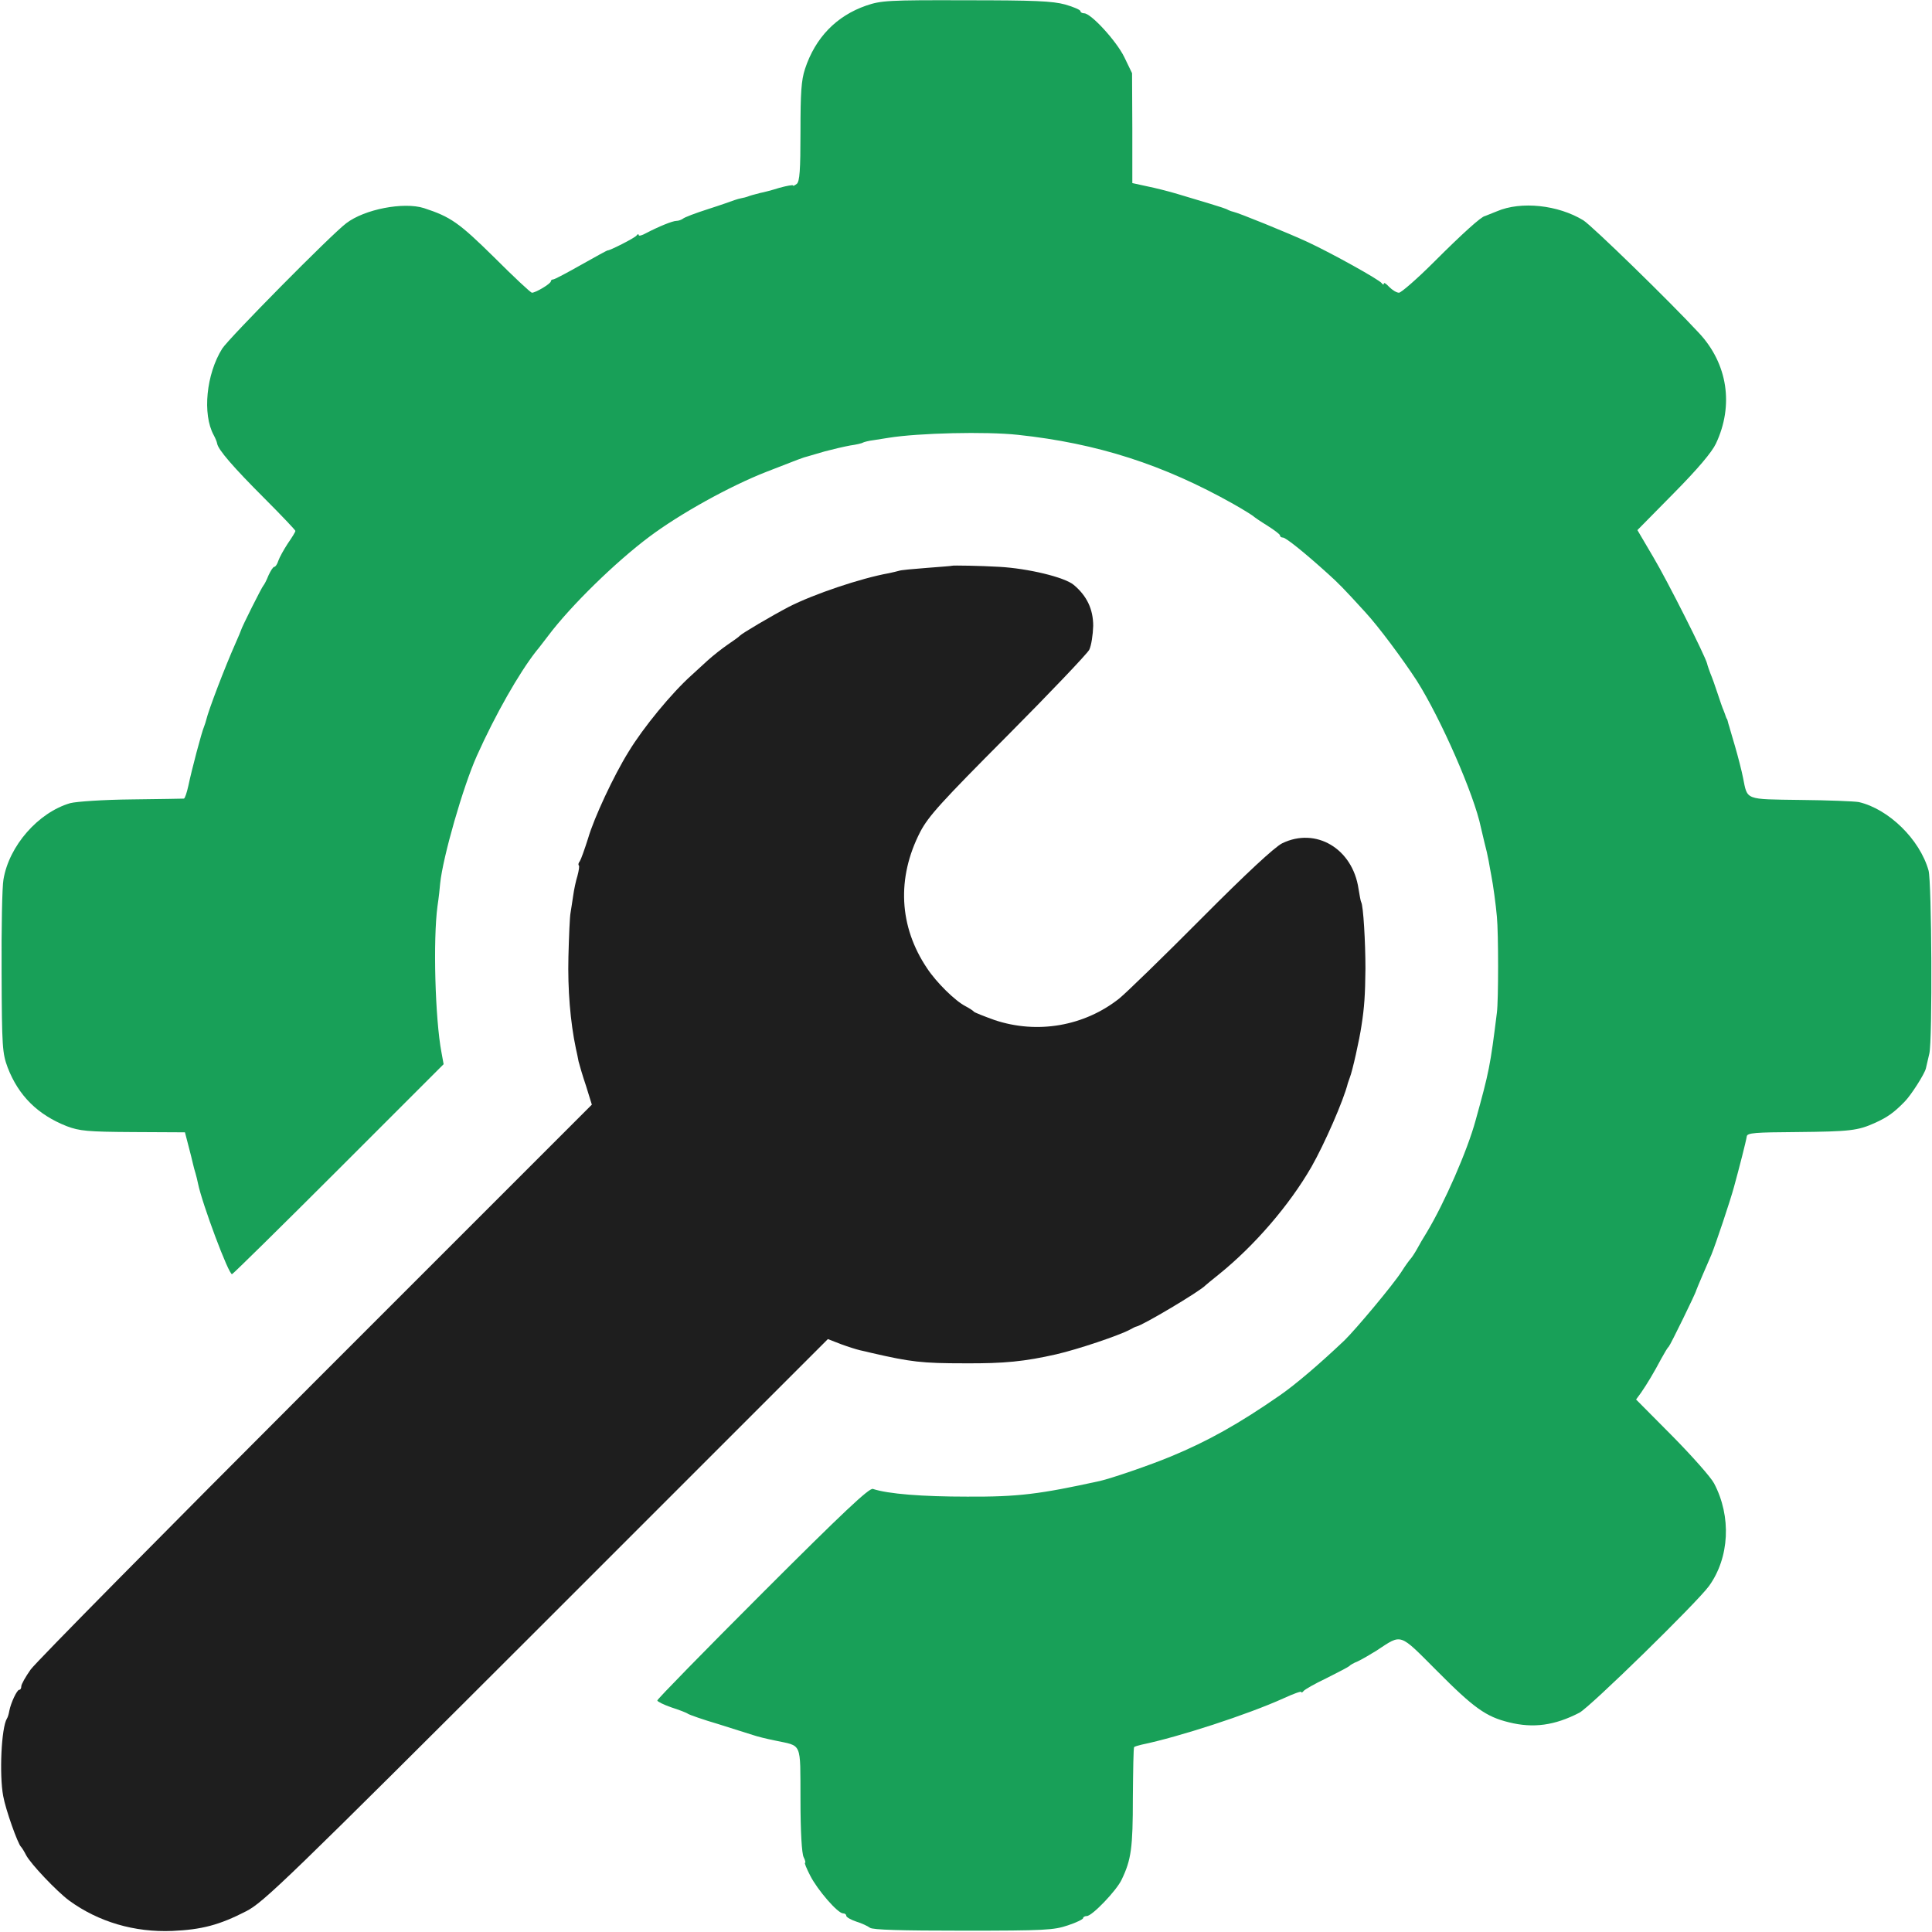
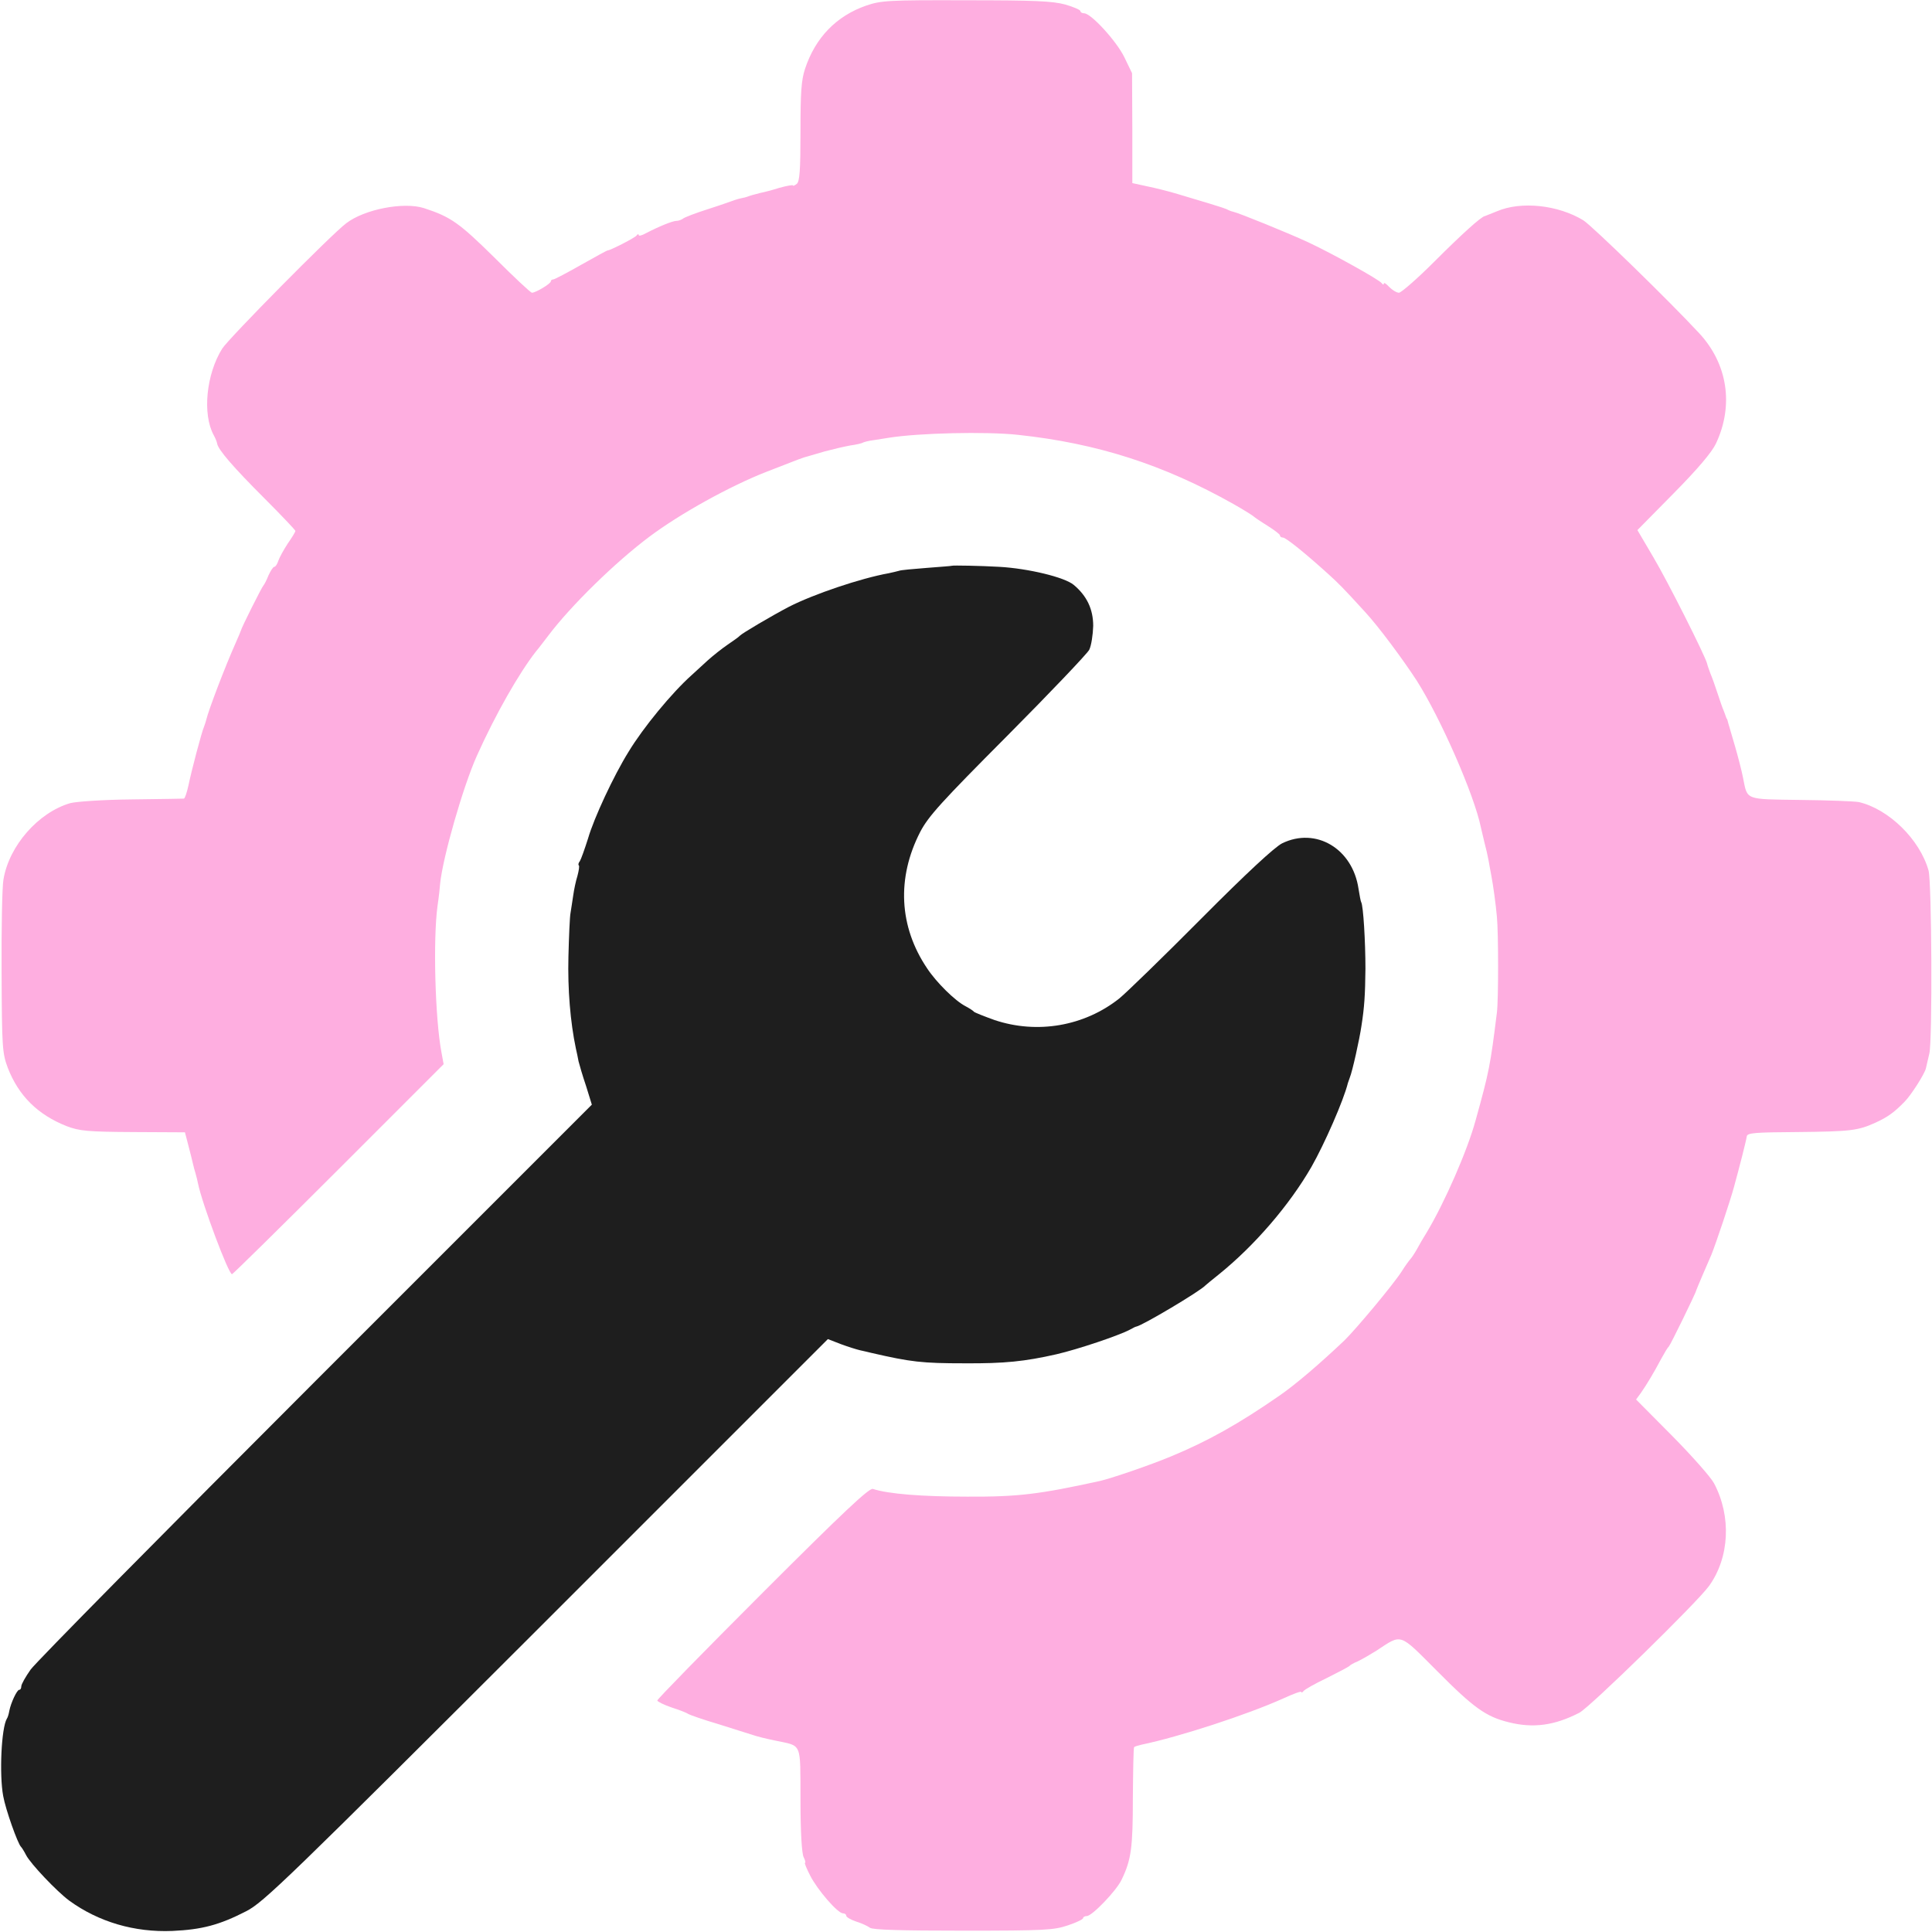
<svg xmlns="http://www.w3.org/2000/svg" version="1.0" width="726pt" height="726pt" viewBox="0 0 726 726">
  <g transform="translate(0,726) scale(0.1,-0.1)" stroke="none">
-     <path fill="#18a058" d="M3255 7239 c-112 -39 -191 -120 -230 -238 -14 -43 -17 -88 -17 -237 0 -144 -3 -186 -14 -195 -8 -6 -14 -9 -14 -6 0 3 -23 -1 -52 -9 -28 -9 -60 -17 -71 -19 -10 -3 -28 -7 -40 -11 -12 -5 -26 -8 -32 -9 -5 -1 -17 -4 -25 -7 -8 -3 -53 -19 -100 -34 -47 -15 -89 -31 -94 -36 -6 -4 -16 -8 -24 -8 -15 0 -68 -22 -114 -46 -16 -9 -28 -12 -28 -7 0 4 -4 4 -8 -2 -6 -9 -103 -58 -109 -56 -2 0 -46 -24 -99 -54 -53 -30 -100 -55 -105 -55 -5 0 -9 -3 -9 -7 0 -9 -57 -43 -71 -43 -5 0 -69 60 -142 133 -132 130 -163 152 -264 185 -76 24 -223 -4 -292 -57 -56 -42 -441 -432 -466 -471 -60 -96 -75 -246 -32 -325 6 -11 12 -25 13 -32 4 -23 60 -88 177 -205 64 -64 117 -120 117 -123 0 -4 -13 -25 -29 -48 -15 -23 -31 -52 -35 -64 -4 -13 -11 -23 -15 -23 -5 0 -14 -15 -22 -32 -7 -18 -16 -35 -19 -38 -5 -4 -82 -157 -85 -170 -1 -3 -9 -23 -19 -45 -41 -92 -103 -255 -111 -290 -1 -5 -5 -17 -8 -25 -9 -20 -47 -164 -59 -222 -6 -27 -13 -48 -17 -49 -3 0 -91 -2 -196 -3 -105 -1 -208 -8 -231 -14 -120 -35 -230 -160 -251 -287 -5 -27 -8 -185 -7 -350 1 -282 3 -303 23 -357 41 -106 113 -177 222 -220 48 -18 77 -21 249 -22 l195 -1 13 -50 c7 -27 15 -58 17 -68 2 -10 7 -27 10 -37 3 -10 7 -27 9 -37 15 -75 116 -345 128 -341 5 2 186 180 402 396 l393 393 -8 44 c-24 126 -32 424 -15 550 5 33 9 71 10 85 10 99 86 364 138 480 70 156 158 310 222 392 12 14 32 41 46 59 85 113 253 277 380 372 116 87 304 191 440 244 120 47 141 55 155 58 6 2 35 10 65 19 30 8 73 18 95 22 22 3 44 8 48 11 4 2 22 7 40 9 18 3 43 7 57 9 112 18 365 24 485 11 299 -32 547 -112 810 -260 39 -22 72 -43 75 -46 3 -3 26 -19 52 -35 27 -17 48 -33 48 -37 0 -5 5 -8 11 -8 11 0 84 -59 168 -135 41 -37 58 -54 141 -145 50 -54 142 -178 194 -258 90 -142 216 -429 241 -552 2 -8 8 -33 13 -55 6 -22 13 -53 16 -70 3 -16 7 -41 10 -55 7 -36 17 -109 21 -155 6 -61 6 -315 0 -360 -25 -201 -29 -221 -80 -405 -31 -114 -117 -310 -183 -420 -12 -19 -29 -48 -38 -65 -9 -16 -20 -32 -23 -35 -3 -3 -19 -24 -34 -48 -32 -50 -172 -217 -215 -259 -95 -90 -183 -165 -242 -206 -154 -107 -272 -173 -410 -230 -79 -33 -223 -82 -266 -92 -228 -50 -308 -60 -499 -59 -170 0 -297 10 -355 29 -14 4 -111 -87 -414 -390 -218 -218 -396 -400 -396 -405 0 -4 24 -16 53 -26 28 -9 57 -20 62 -24 6 -4 57 -22 115 -39 58 -18 116 -37 130 -41 14 -5 50 -14 80 -20 106 -23 97 -1 98 -223 0 -122 5 -203 12 -216 6 -12 8 -21 5 -21 -3 0 6 -22 20 -49 27 -53 103 -141 123 -141 7 0 12 -4 12 -9 0 -5 17 -15 38 -22 20 -6 43 -17 51 -23 10 -8 117 -11 350 -11 307 0 341 2 394 20 31 10 57 23 57 27 0 4 6 8 14 8 20 0 112 96 131 137 36 75 42 119 42 307 1 103 2 189 5 191 2 2 15 6 28 9 140 29 398 113 533 174 37 17 67 28 67 24 0 -4 4 -2 8 3 4 6 43 28 87 49 44 22 82 42 85 45 3 4 17 12 32 18 15 7 46 25 70 40 98 64 83 69 228 -76 138 -139 184 -172 270 -193 92 -23 172 -12 265 36 40 21 440 412 487 476 77 107 85 261 19 386 -12 23 -83 103 -157 178 l-136 137 19 26 c22 32 48 75 76 128 12 22 24 42 28 45 6 6 102 202 103 211 1 3 12 30 25 60 13 30 27 63 32 74 17 42 71 203 85 255 19 69 45 170 48 190 2 13 32 15 187 16 201 2 230 5 296 35 46 21 70 38 110 79 24 24 75 104 80 125 1 5 7 31 13 56 12 49 9 646 -3 688 -33 117 -150 231 -262 257 -16 3 -115 7 -219 8 -211 3 -199 -2 -216 83 -5 26 -19 80 -30 118 -12 39 -22 77 -25 85 -2 8 -4 16 -5 18 -2 1 -3 5 -5 10 -1 4 -5 14 -8 22 -4 8 -14 38 -23 65 -9 28 -21 61 -27 75 -5 14 -11 30 -12 36 -7 29 -149 311 -202 400 l-60 102 136 138 c91 92 144 155 159 187 68 144 44 300 -63 415 -114 123 -402 403 -435 424 -95 58 -234 73 -325 34 -22 -9 -42 -17 -45 -18 -13 -1 -86 -67 -191 -172 -64 -64 -124 -116 -132 -116 -9 0 -25 10 -37 22 -11 12 -20 18 -20 12 0 -5 -4 -4 -8 2 -9 13 -185 111 -277 154 -73 34 -263 111 -280 114 -5 1 -14 4 -20 7 -5 4 -37 14 -70 24 -33 10 -87 26 -120 36 -33 10 -85 23 -115 29 l-55 12 0 207 -1 206 -29 60 c-29 60 -125 165 -151 165 -8 0 -14 4 -14 8 0 5 -26 16 -57 25 -48 13 -115 16 -373 16 -293 1 -319 -1 -375 -20z" />
+     <path fill="#FEAEE0" d="M3255 7239 c-112 -39 -191 -120 -230 -238 -14 -43 -17 -88 -17 -237 0 -144 -3 -186 -14 -195 -8 -6 -14 -9 -14 -6 0 3 -23 -1 -52 -9 -28 -9 -60 -17 -71 -19 -10 -3 -28 -7 -40 -11 -12 -5 -26 -8 -32 -9 -5 -1 -17 -4 -25 -7 -8 -3 -53 -19 -100 -34 -47 -15 -89 -31 -94 -36 -6 -4 -16 -8 -24 -8 -15 0 -68 -22 -114 -46 -16 -9 -28 -12 -28 -7 0 4 -4 4 -8 -2 -6 -9 -103 -58 -109 -56 -2 0 -46 -24 -99 -54 -53 -30 -100 -55 -105 -55 -5 0 -9 -3 -9 -7 0 -9 -57 -43 -71 -43 -5 0 -69 60 -142 133 -132 130 -163 152 -264 185 -76 24 -223 -4 -292 -57 -56 -42 -441 -432 -466 -471 -60 -96 -75 -246 -32 -325 6 -11 12 -25 13 -32 4 -23 60 -88 177 -205 64 -64 117 -120 117 -123 0 -4 -13 -25 -29 -48 -15 -23 -31 -52 -35 -64 -4 -13 -11 -23 -15 -23 -5 0 -14 -15 -22 -32 -7 -18 -16 -35 -19 -38 -5 -4 -82 -157 -85 -170 -1 -3 -9 -23 -19 -45 -41 -92 -103 -255 -111 -290 -1 -5 -5 -17 -8 -25 -9 -20 -47 -164 -59 -222 -6 -27 -13 -48 -17 -49 -3 0 -91 -2 -196 -3 -105 -1 -208 -8 -231 -14 -120 -35 -230 -160 -251 -287 -5 -27 -8 -185 -7 -350 1 -282 3 -303 23 -357 41 -106 113 -177 222 -220 48 -18 77 -21 249 -22 l195 -1 13 -50 c7 -27 15 -58 17 -68 2 -10 7 -27 10 -37 3 -10 7 -27 9 -37 15 -75 116 -345 128 -341 5 2 186 180 402 396 l393 393 -8 44 c-24 126 -32 424 -15 550 5 33 9 71 10 85 10 99 86 364 138 480 70 156 158 310 222 392 12 14 32 41 46 59 85 113 253 277 380 372 116 87 304 191 440 244 120 47 141 55 155 58 6 2 35 10 65 19 30 8 73 18 95 22 22 3 44 8 48 11 4 2 22 7 40 9 18 3 43 7 57 9 112 18 365 24 485 11 299 -32 547 -112 810 -260 39 -22 72 -43 75 -46 3 -3 26 -19 52 -35 27 -17 48 -33 48 -37 0 -5 5 -8 11 -8 11 0 84 -59 168 -135 41 -37 58 -54 141 -145 50 -54 142 -178 194 -258 90 -142 216 -429 241 -552 2 -8 8 -33 13 -55 6 -22 13 -53 16 -70 3 -16 7 -41 10 -55 7 -36 17 -109 21 -155 6 -61 6 -315 0 -360 -25 -201 -29 -221 -80 -405 -31 -114 -117 -310 -183 -420 -12 -19 -29 -48 -38 -65 -9 -16 -20 -32 -23 -35 -3 -3 -19 -24 -34 -48 -32 -50 -172 -217 -215 -259 -95 -90 -183 -165 -242 -206 -154 -107 -272 -173 -410 -230 -79 -33 -223 -82 -266 -92 -228 -50 -308 -60 -499 -59 -170 0 -297 10 -355 29 -14 4 -111 -87 -414 -390 -218 -218 -396 -400 -396 -405 0 -4 24 -16 53 -26 28 -9 57 -20 62 -24 6 -4 57 -22 115 -39 58 -18 116 -37 130 -41 14 -5 50 -14 80 -20 106 -23 97 -1 98 -223 0 -122 5 -203 12 -216 6 -12 8 -21 5 -21 -3 0 6 -22 20 -49 27 -53 103 -141 123 -141 7 0 12 -4 12 -9 0 -5 17 -15 38 -22 20 -6 43 -17 51 -23 10 -8 117 -11 350 -11 307 0 341 2 394 20 31 10 57 23 57 27 0 4 6 8 14 8 20 0 112 96 131 137 36 75 42 119 42 307 1 103 2 189 5 191 2 2 15 6 28 9 140 29 398 113 533 174 37 17 67 28 67 24 0 -4 4 -2 8 3 4 6 43 28 87 49 44 22 82 42 85 45 3 4 17 12 32 18 15 7 46 25 70 40 98 64 83 69 228 -76 138 -139 184 -172 270 -193 92 -23 172 -12 265 36 40 21 440 412 487 476 77 107 85 261 19 386 -12 23 -83 103 -157 178 l-136 137 19 26 c22 32 48 75 76 128 12 22 24 42 28 45 6 6 102 202 103 211 1 3 12 30 25 60 13 30 27 63 32 74 17 42 71 203 85 255 19 69 45 170 48 190 2 13 32 15 187 16 201 2 230 5 296 35 46 21 70 38 110 79 24 24 75 104 80 125 1 5 7 31 13 56 12 49 9 646 -3 688 -33 117 -150 231 -262 257 -16 3 -115 7 -219 8 -211 3 -199 -2 -216 83 -5 26 -19 80 -30 118 -12 39 -22 77 -25 85 -2 8 -4 16 -5 18 -2 1 -3 5 -5 10 -1 4 -5 14 -8 22 -4 8 -14 38 -23 65 -9 28 -21 61 -27 75 -5 14 -11 30 -12 36 -7 29 -149 311 -202 400 l-60 102 136 138 c91 92 144 155 159 187 68 144 44 300 -63 415 -114 123 -402 403 -435 424 -95 58 -234 73 -325 34 -22 -9 -42 -17 -45 -18 -13 -1 -86 -67 -191 -172 -64 -64 -124 -116 -132 -116 -9 0 -25 10 -37 22 -11 12 -20 18 -20 12 0 -5 -4 -4 -8 2 -9 13 -185 111 -277 154 -73 34 -263 111 -280 114 -5 1 -14 4 -20 7 -5 4 -37 14 -70 24 -33 10 -87 26 -120 36 -33 10 -85 23 -115 29 l-55 12 0 207 -1 206 -29 60 c-29 60 -125 165 -151 165 -8 0 -14 4 -14 8 0 5 -26 16 -57 25 -48 13 -115 16 -373 16 -293 1 -319 -1 -375 -20z" />
    <path fill="#1e1e1e" d="M3577 5134 c-1 -1 -44 -4 -94 -8 -51 -4 -98 -8 -105 -11 -7 -2 -24 -6 -38 -9 -106 -19 -283 -79 -375 -126 -65 -34 -177 -100 -185 -109 -3 -4 -23 -18 -45 -33 -22 -15 -56 -42 -76 -60 -20 -18 -47 -43 -60 -55 -74 -66 -182 -197 -237 -288 -56 -90 -130 -249 -152 -325 -13 -41 -27 -80 -31 -86 -5 -6 -7 -13 -4 -16 3 -2 0 -20 -5 -39 -6 -19 -13 -52 -16 -74 -3 -22 -8 -51 -10 -65 -3 -14 -6 -88 -8 -165 -3 -123 7 -245 28 -345 3 -14 8 -35 10 -48 3 -12 15 -54 28 -92 l22 -71 -1037 -1037 c-570 -570 -1053 -1059 -1072 -1086 -19 -27 -35 -55 -35 -63 0 -7 -3 -13 -8 -13 -8 0 -31 -48 -37 -79 -2 -12 -6 -25 -9 -29 -21 -34 -29 -211 -14 -291 9 -51 55 -180 67 -191 3 -3 12 -17 19 -31 17 -33 116 -137 162 -171 110 -80 245 -120 388 -114 110 5 176 22 277 74 65 33 151 116 1128 1092 l1058 1058 49 -19 c27 -10 59 -20 72 -23 13 -3 32 -7 43 -10 148 -34 189 -39 350 -39 150 -1 226 7 345 34 82 19 233 70 275 92 11 6 22 12 25 12 23 4 240 133 260 155 3 3 25 21 50 41 134 108 265 260 348 404 49 86 121 250 137 315 1 3 4 12 7 20 10 24 37 146 44 195 11 70 14 116 15 215 0 101 -8 237 -16 250 -2 3 -6 26 -10 50 -22 151 -160 233 -287 171 -28 -14 -133 -111 -303 -282 -143 -144 -282 -279 -309 -301 -131 -104 -308 -135 -469 -81 -39 14 -74 28 -77 31 -3 4 -17 13 -32 21 -39 20 -109 89 -144 142 -106 157 -115 340 -26 513 31 59 78 111 328 362 160 161 298 306 307 322 8 16 14 57 15 90 0 63 -24 113 -73 154 -34 29 -172 62 -280 68 -69 4 -175 6 -178 4z" />
  </g>
</svg>
